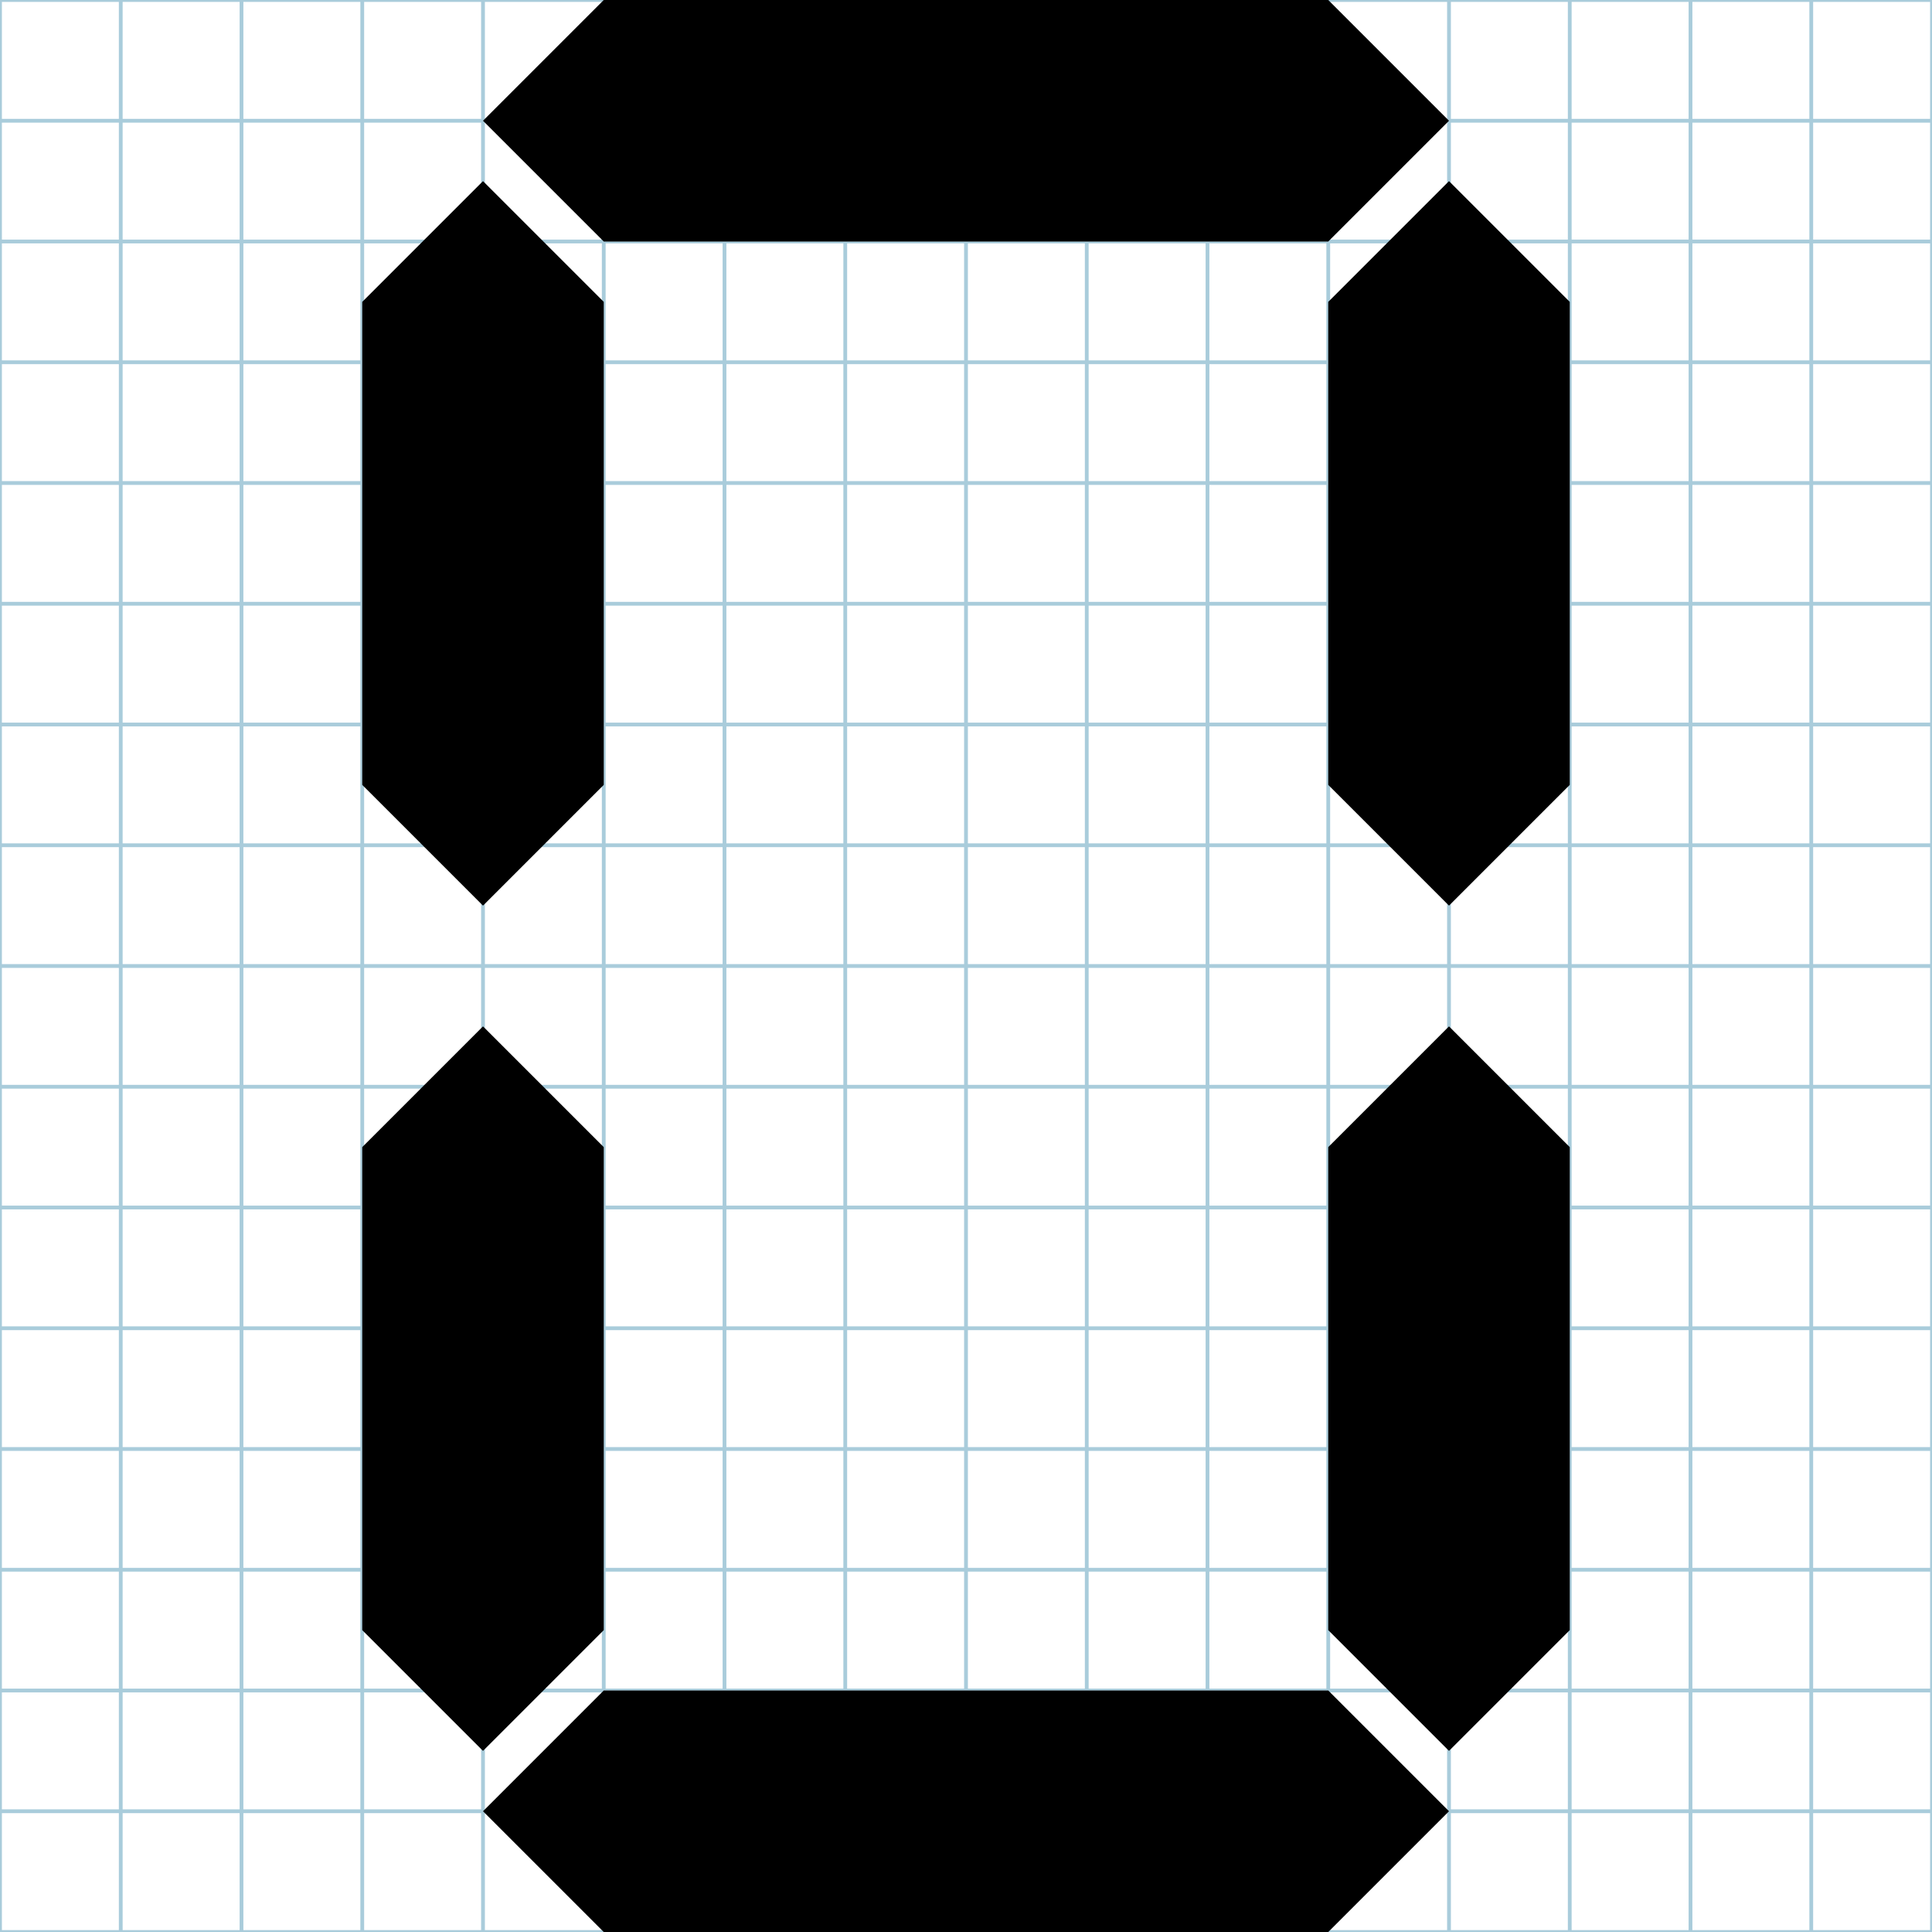
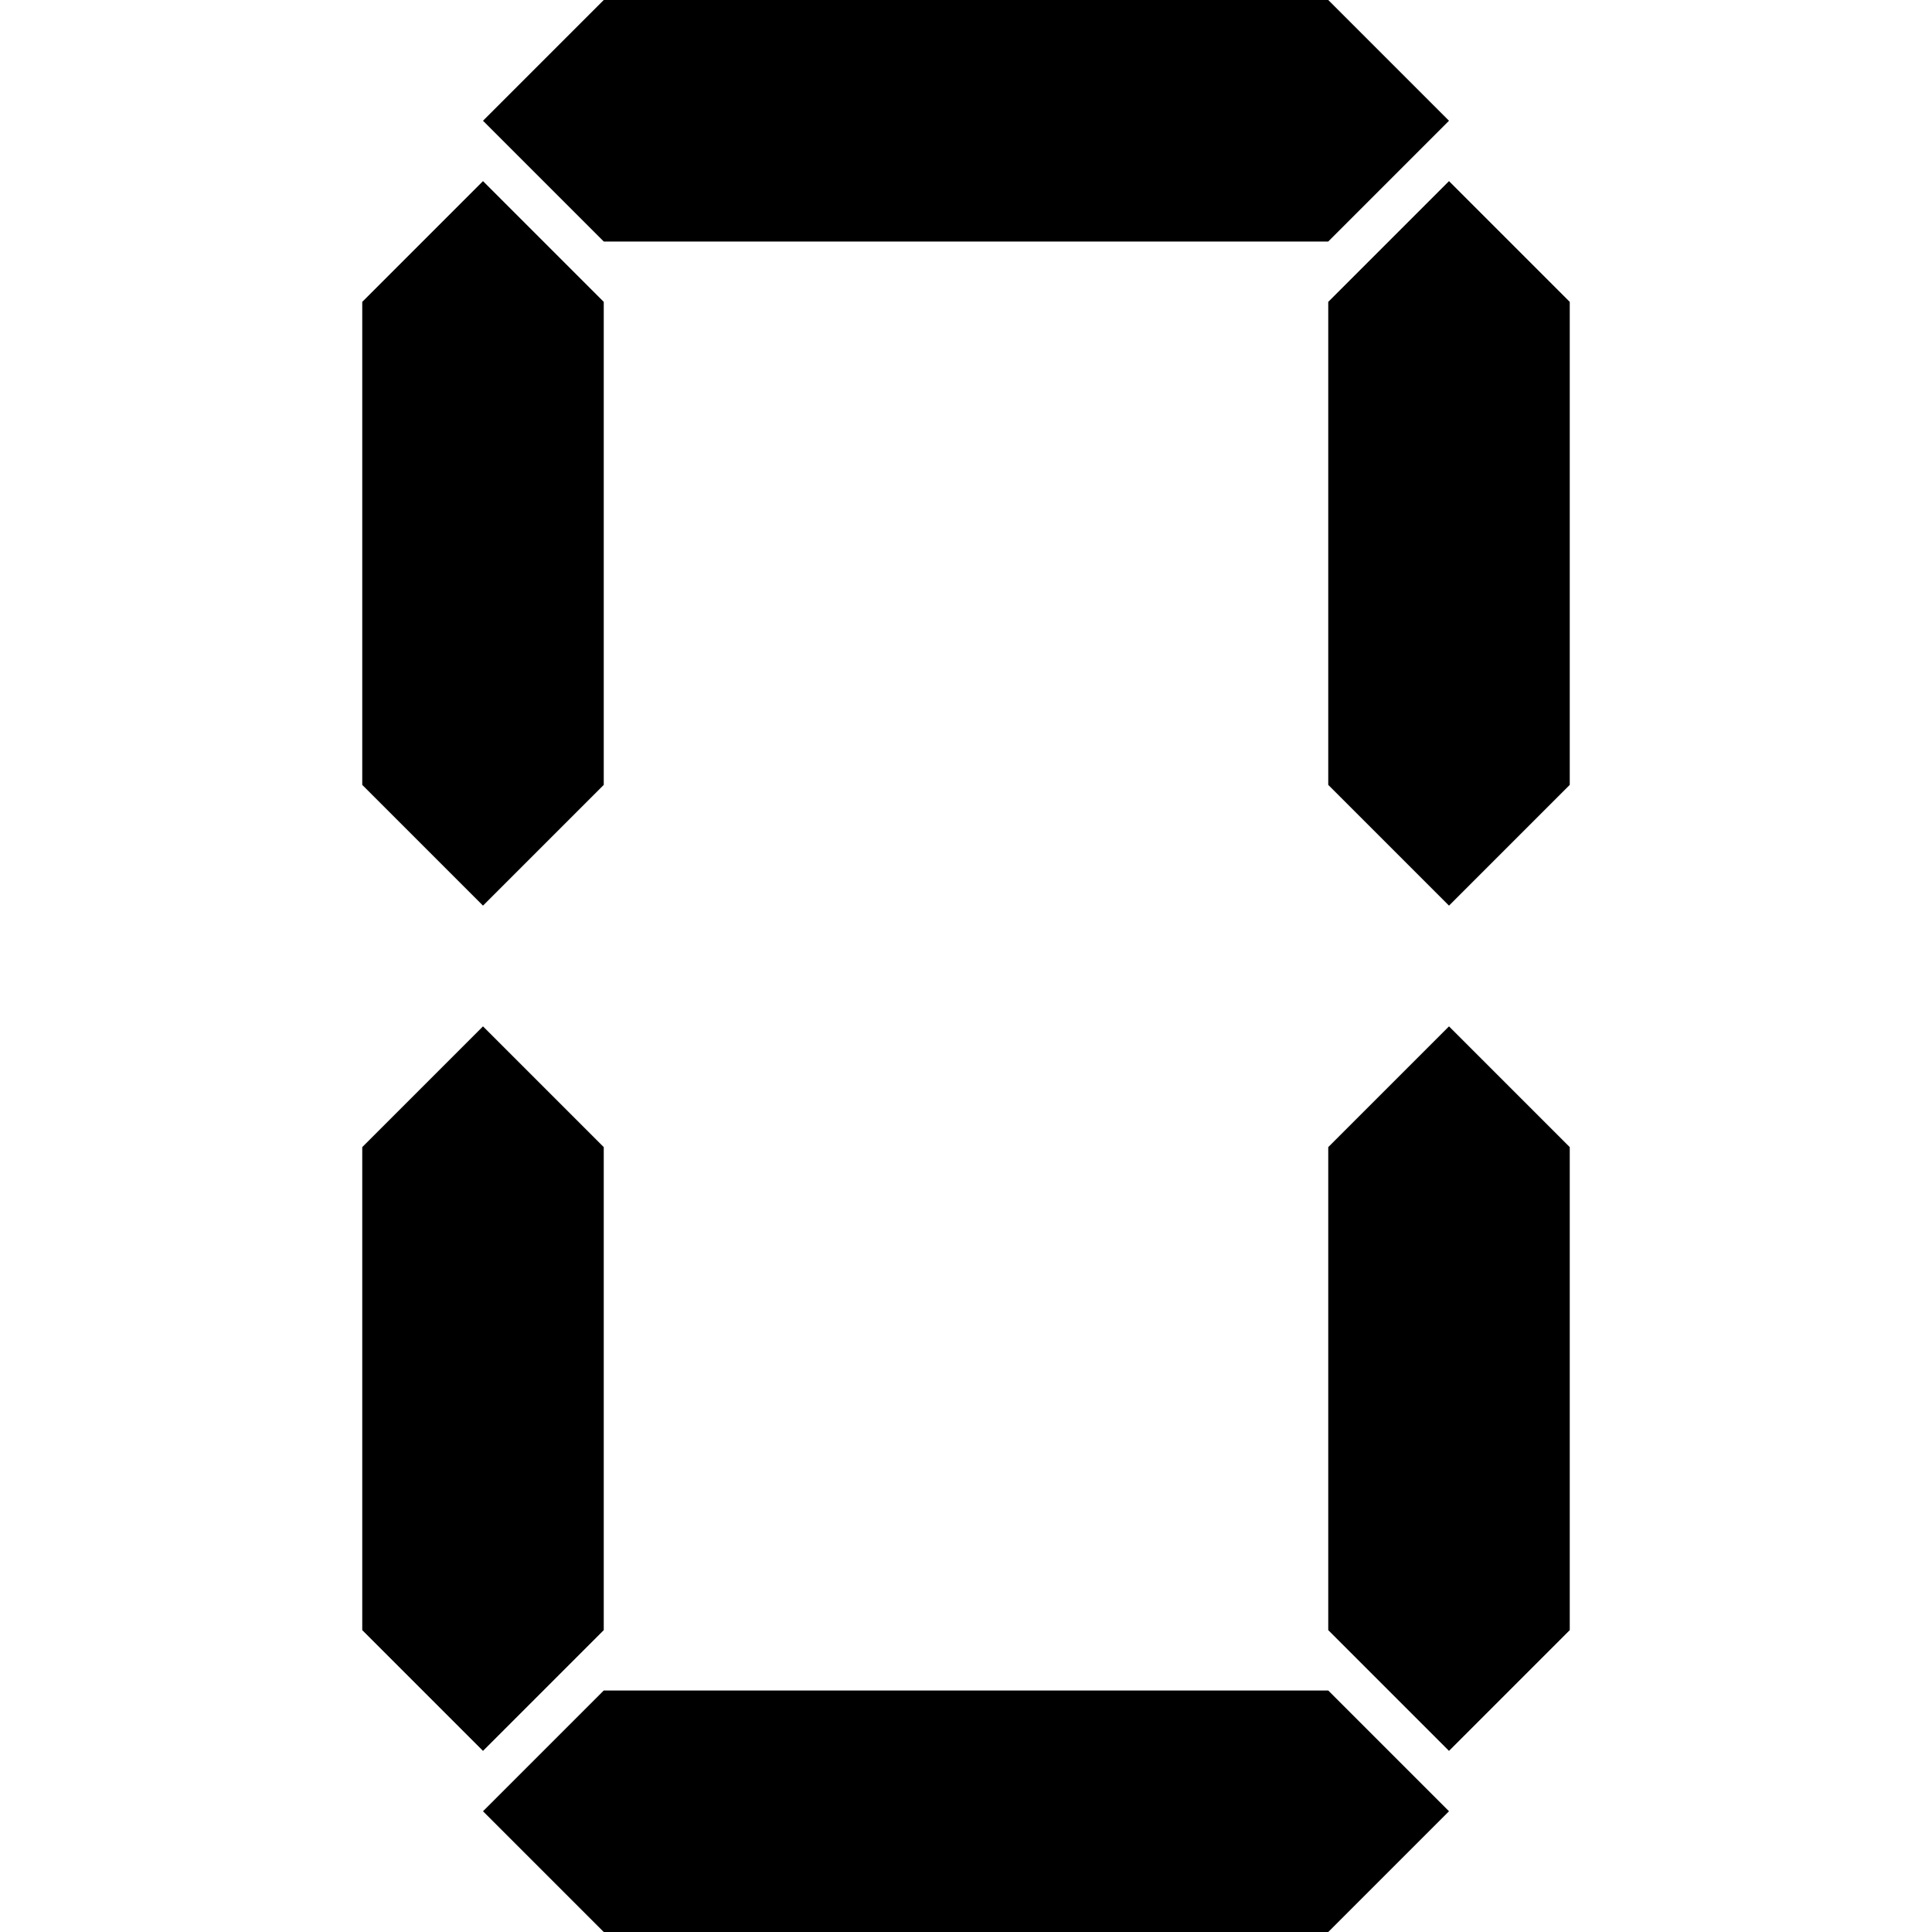
<svg xmlns="http://www.w3.org/2000/svg" version="1.1" id="Layer_1" x="0px" y="0px" width="512px" height="512px" viewBox="0 0 512 512" enable-background="new 0 0 512 512" xml:space="preserve">
  <g id="Grid_1_">
    <g id="Layer_1_1_">
      <g id="Grid">
        <g>
-           <rect x="0" fill="none" stroke="#A9CCDB" stroke-miterlimit="10" width="512" height="512" />
-           <line fill="none" stroke="#A9CCDB" stroke-miterlimit="10" x1="0" y1="480" x2="512" y2="480" />
-           <line fill="none" stroke="#A9CCDB" stroke-miterlimit="10" x1="0" y1="448" x2="512" y2="448" />
-           <line fill="none" stroke="#A9CCDB" stroke-miterlimit="10" x1="0" y1="416" x2="512" y2="416" />
-           <line fill="none" stroke="#A9CCDB" stroke-miterlimit="10" x1="0" y1="384" x2="512" y2="384" />
-           <line fill="none" stroke="#A9CCDB" stroke-miterlimit="10" x1="0" y1="352" x2="512" y2="352" />
-           <line fill="none" stroke="#A9CCDB" stroke-miterlimit="10" x1="0" y1="320" x2="512" y2="320" />
-           <line fill="none" stroke="#A9CCDB" stroke-miterlimit="10" x1="0" y1="288" x2="512" y2="288" />
-           <line fill="none" stroke="#A9CCDB" stroke-miterlimit="10" x1="0" y1="256" x2="512" y2="256" />
-           <line fill="none" stroke="#A9CCDB" stroke-miterlimit="10" x1="0" y1="224" x2="512" y2="224" />
-           <line fill="none" stroke="#A9CCDB" stroke-miterlimit="10" x1="0" y1="192" x2="512" y2="192" />
-           <line fill="none" stroke="#A9CCDB" stroke-miterlimit="10" x1="0" y1="160" x2="512" y2="160" />
-           <line fill="none" stroke="#A9CCDB" stroke-miterlimit="10" x1="0" y1="128" x2="512" y2="128" />
-           <line fill="none" stroke="#A9CCDB" stroke-miterlimit="10" x1="0" y1="96" x2="512" y2="96" />
-           <line fill="none" stroke="#A9CCDB" stroke-miterlimit="10" x1="0" y1="64" x2="512" y2="64" />
-           <line fill="none" stroke="#A9CCDB" stroke-miterlimit="10" x1="0" y1="32" x2="512" y2="32" />
-           <line fill="none" stroke="#A9CCDB" stroke-miterlimit="10" x1="480" y1="0" x2="480" y2="512" />
-           <line fill="none" stroke="#A9CCDB" stroke-miterlimit="10" x1="448" y1="0" x2="448" y2="512" />
-           <line fill="none" stroke="#A9CCDB" stroke-miterlimit="10" x1="416" y1="0" x2="416" y2="512" />
-           <line fill="none" stroke="#A9CCDB" stroke-miterlimit="10" x1="384" y1="0" x2="384" y2="512" />
-           <line fill="none" stroke="#A9CCDB" stroke-miterlimit="10" x1="352" y1="0" x2="352" y2="512" />
-           <line fill="none" stroke="#A9CCDB" stroke-miterlimit="10" x1="320" y1="0" x2="320" y2="512" />
-           <line fill="none" stroke="#A9CCDB" stroke-miterlimit="10" x1="288" y1="0" x2="288" y2="512" />
-           <line fill="none" stroke="#A9CCDB" stroke-miterlimit="10" x1="256" y1="0" x2="256" y2="512" />
-           <line fill="none" stroke="#A9CCDB" stroke-miterlimit="10" x1="224" y1="0" x2="224" y2="512" />
-           <line fill="none" stroke="#A9CCDB" stroke-miterlimit="10" x1="192" y1="0" x2="192" y2="512" />
-           <line fill="none" stroke="#A9CCDB" stroke-miterlimit="10" x1="160" y1="0" x2="160" y2="512" />
-           <line fill="none" stroke="#A9CCDB" stroke-miterlimit="10" x1="128" y1="0" x2="128" y2="512" />
-           <line fill="none" stroke="#A9CCDB" stroke-miterlimit="10" x1="96" y1="0" x2="96" y2="512" />
-           <line fill="none" stroke="#A9CCDB" stroke-miterlimit="10" x1="64" y1="0" x2="64" y2="512" />
-           <line fill="none" stroke="#A9CCDB" stroke-miterlimit="10" x1="32" y1="0" x2="32" y2="512" />
-         </g>
+ 			</g>
      </g>
    </g>
  </g>
  <g>
    <polygon points="352,64 384,32 352,0 160,0 128,32 160,64  " />
    <polygon points="384,48 352,80 352,208 384,240 416,208 416,80  " />
    <polygon points="160,208.001 160,80 128,48 96,80 96,208.001 128,240.001  " />
    <polygon points="352,304 352,432 384,464 416,432 416,304 384,272  " />
    <polygon points="160,432 160,304 128,272 96,304 96,432 128,464  " />
    <polygon points="160,448 128,480 160,512 352,512 384,480 352,448  " />
  </g>
</svg>
